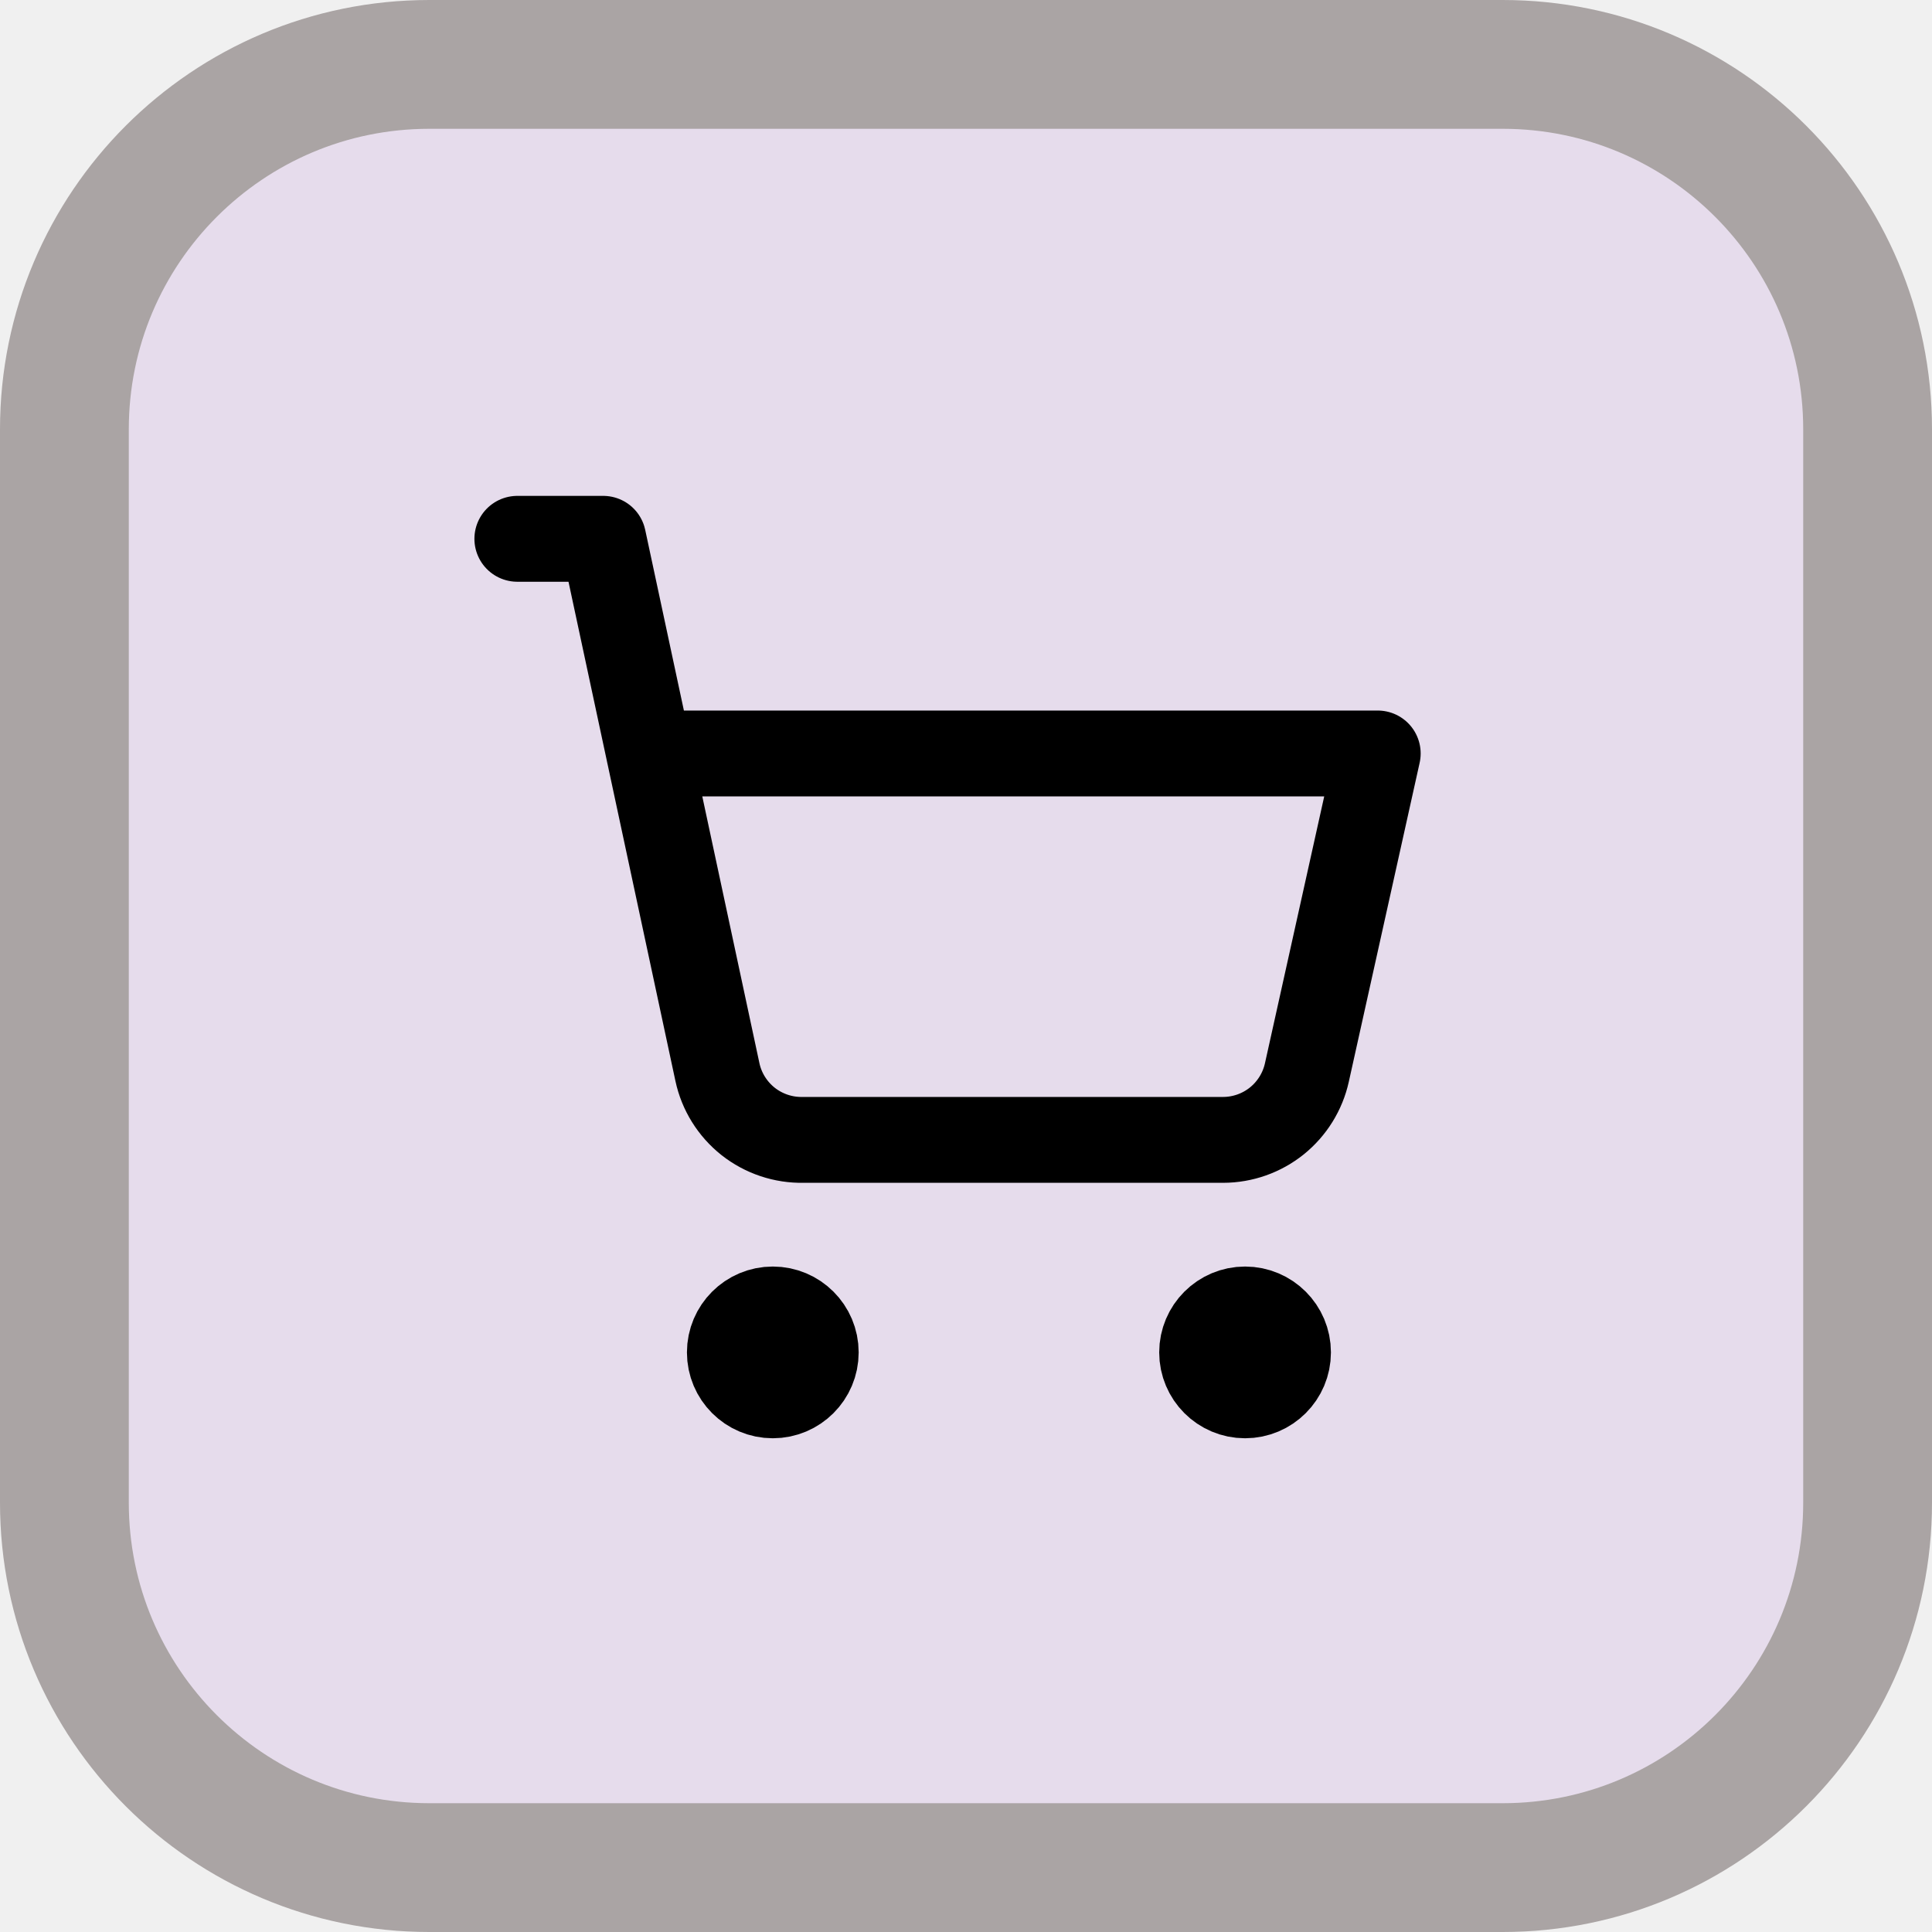
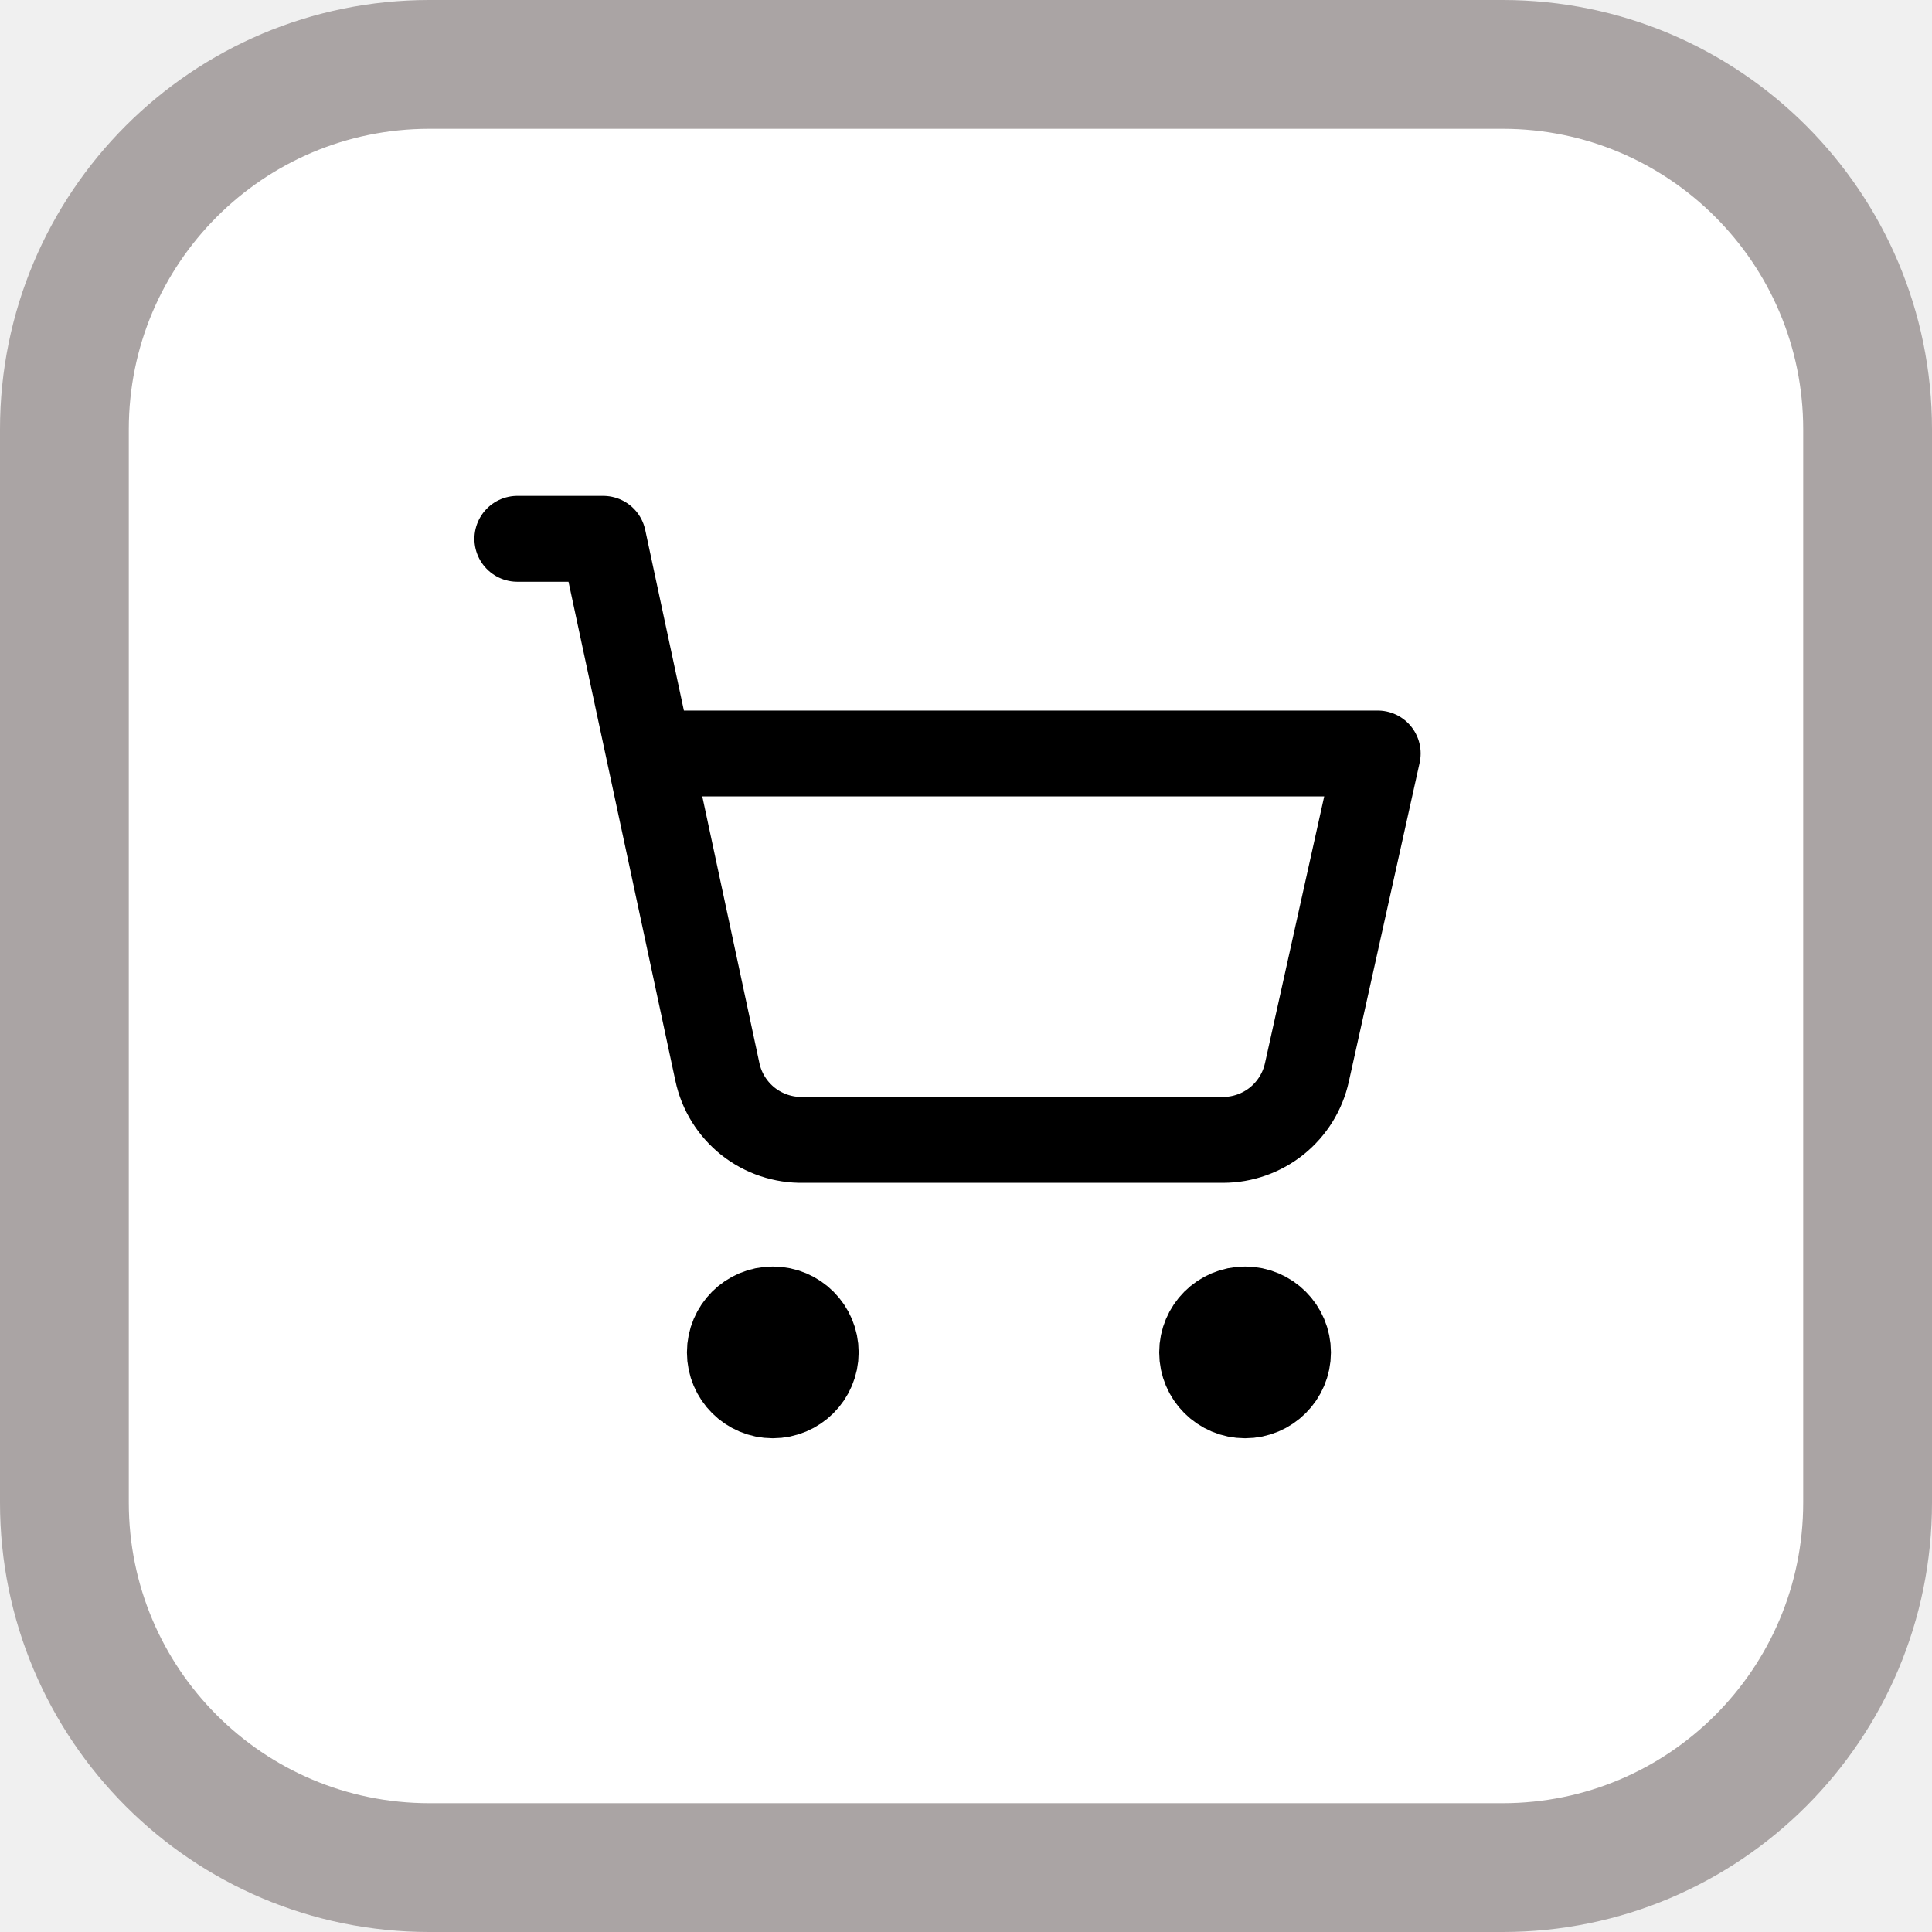
<svg xmlns="http://www.w3.org/2000/svg" width="45" height="45" viewBox="0 0 45 45" fill="none">
-   <rect x="1.5" y="1.5" width="42" height="42" rx="8.5" fill="#E6DCEC" />
+   <rect x="1.5" y="1.5" width="42" height="42" rx="8.5" fill="white" />
  <rect x="1.5" y="1.5" width="42" height="42" rx="8.5" stroke="#AAA4A4" stroke-width="3" />
  <path d="M12.05 12.55H14.05L16.71 24.97C16.807 25.425 17.061 25.831 17.425 26.12C17.791 26.408 18.245 26.56 18.71 26.55H28.49C28.945 26.549 29.386 26.393 29.741 26.108C30.095 25.822 30.342 25.424 30.44 24.98L32.09 17.55H15.12M19 31.5C19 32.052 18.552 32.5 18 32.5C17.448 32.5 17 32.052 17 31.5C17 30.948 17.448 30.5 18 30.5C18.552 30.5 19 30.948 19 31.5ZM30 31.5C30 32.052 29.552 32.5 29 32.5C28.448 32.5 28 32.052 28 31.5C28 30.948 28.448 30.5 29 30.5C29.552 30.5 30 30.948 30 31.5Z" stroke="black" stroke-width="2" stroke-linecap="round" stroke-linejoin="round" />
</svg>
